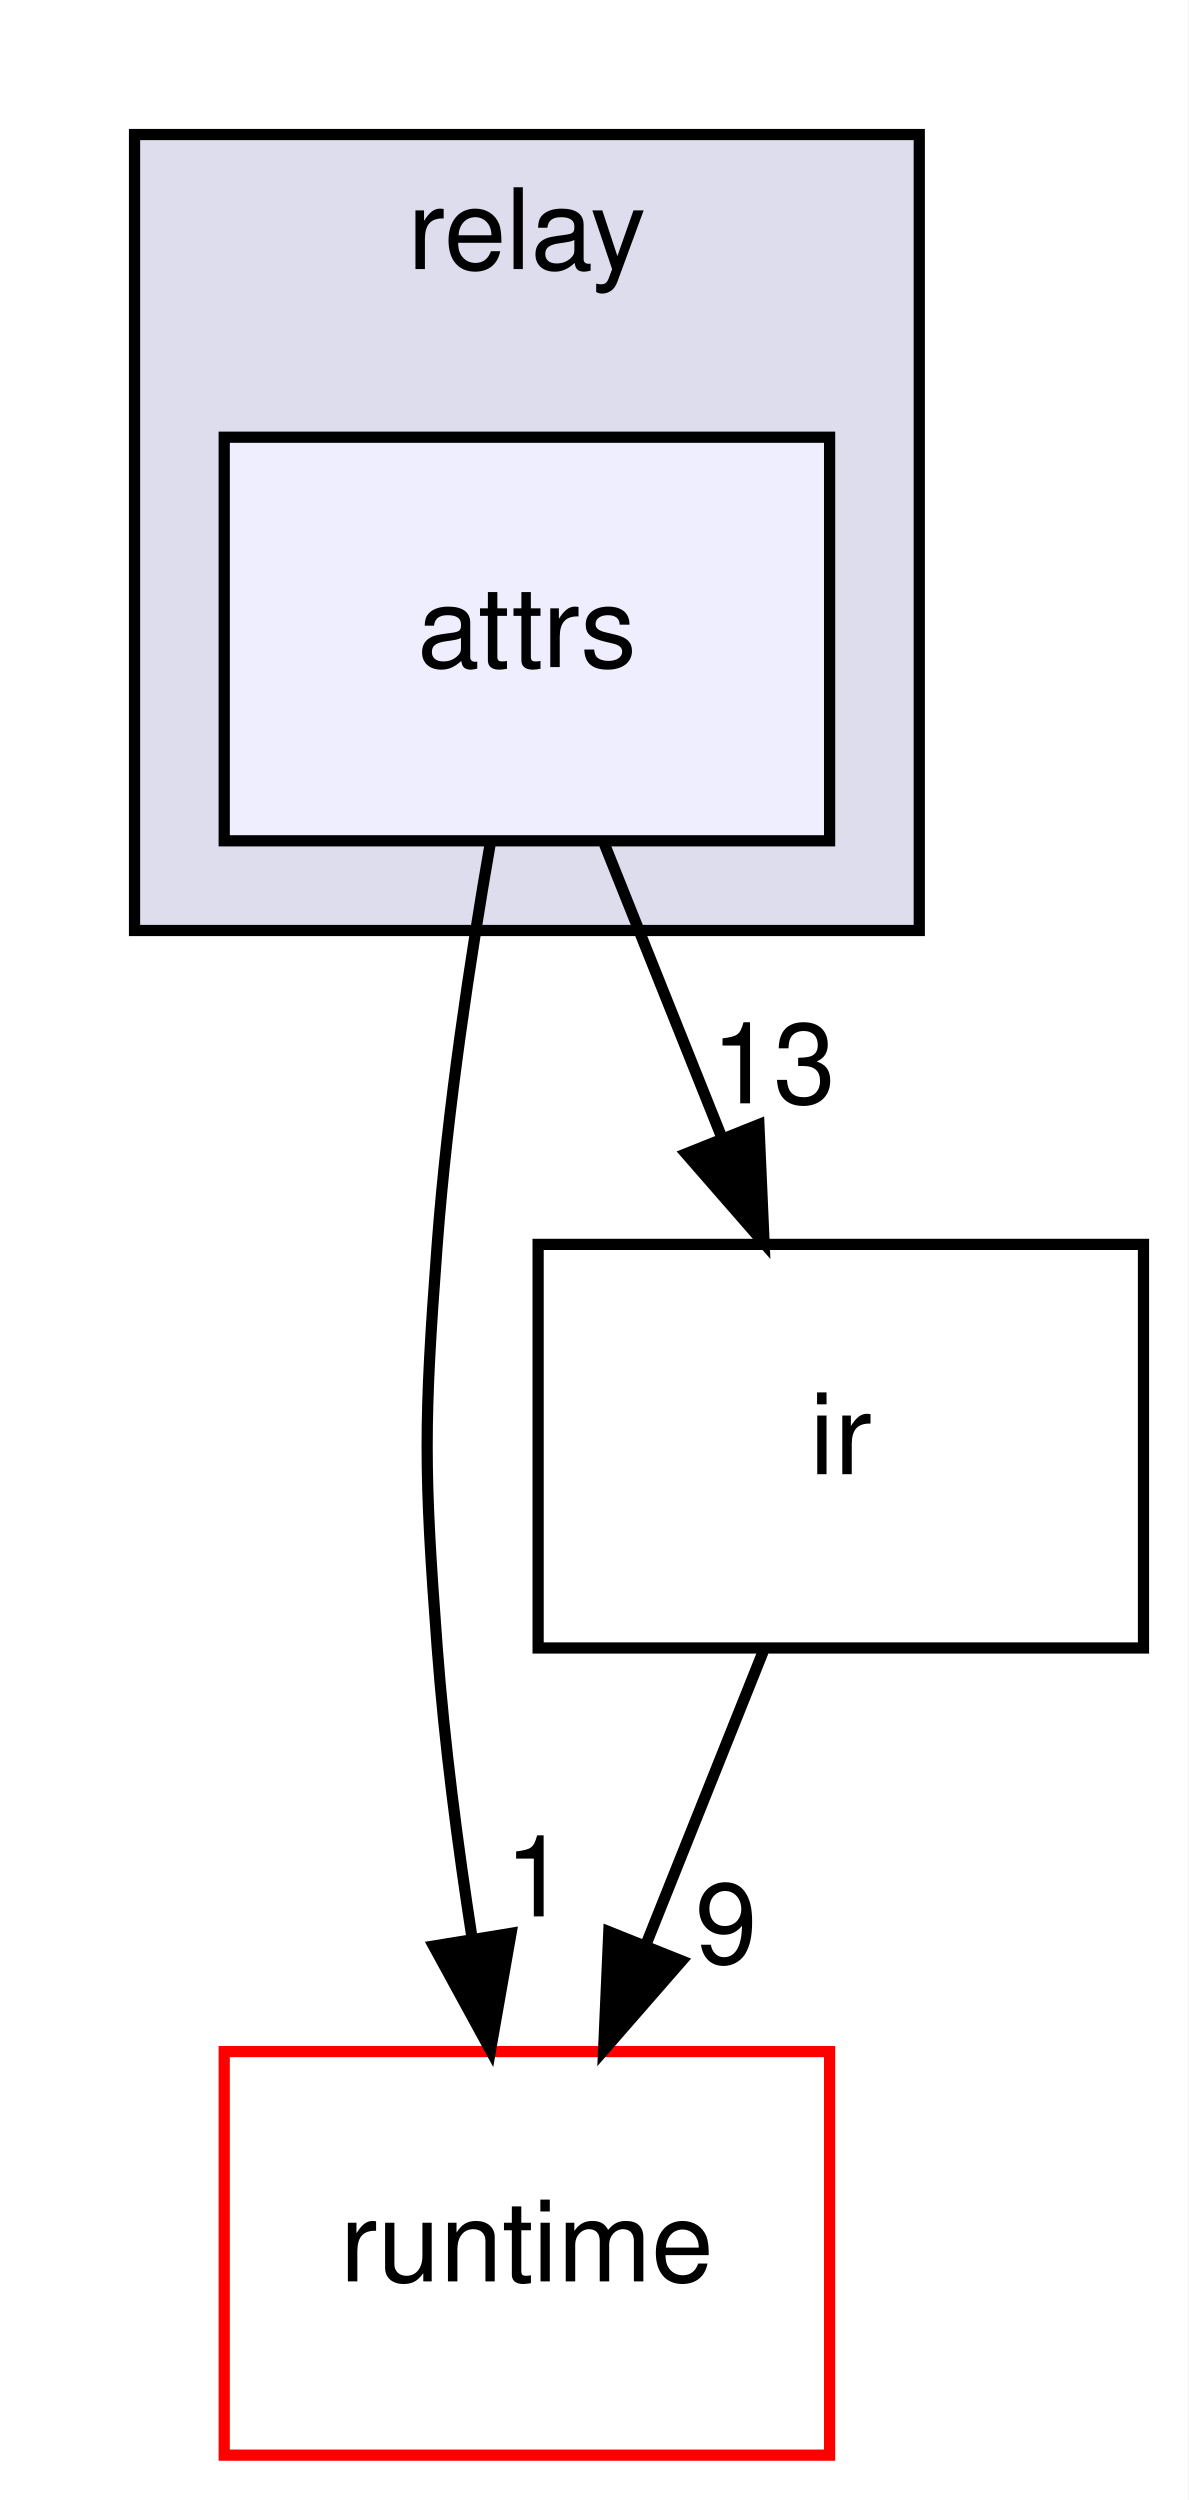
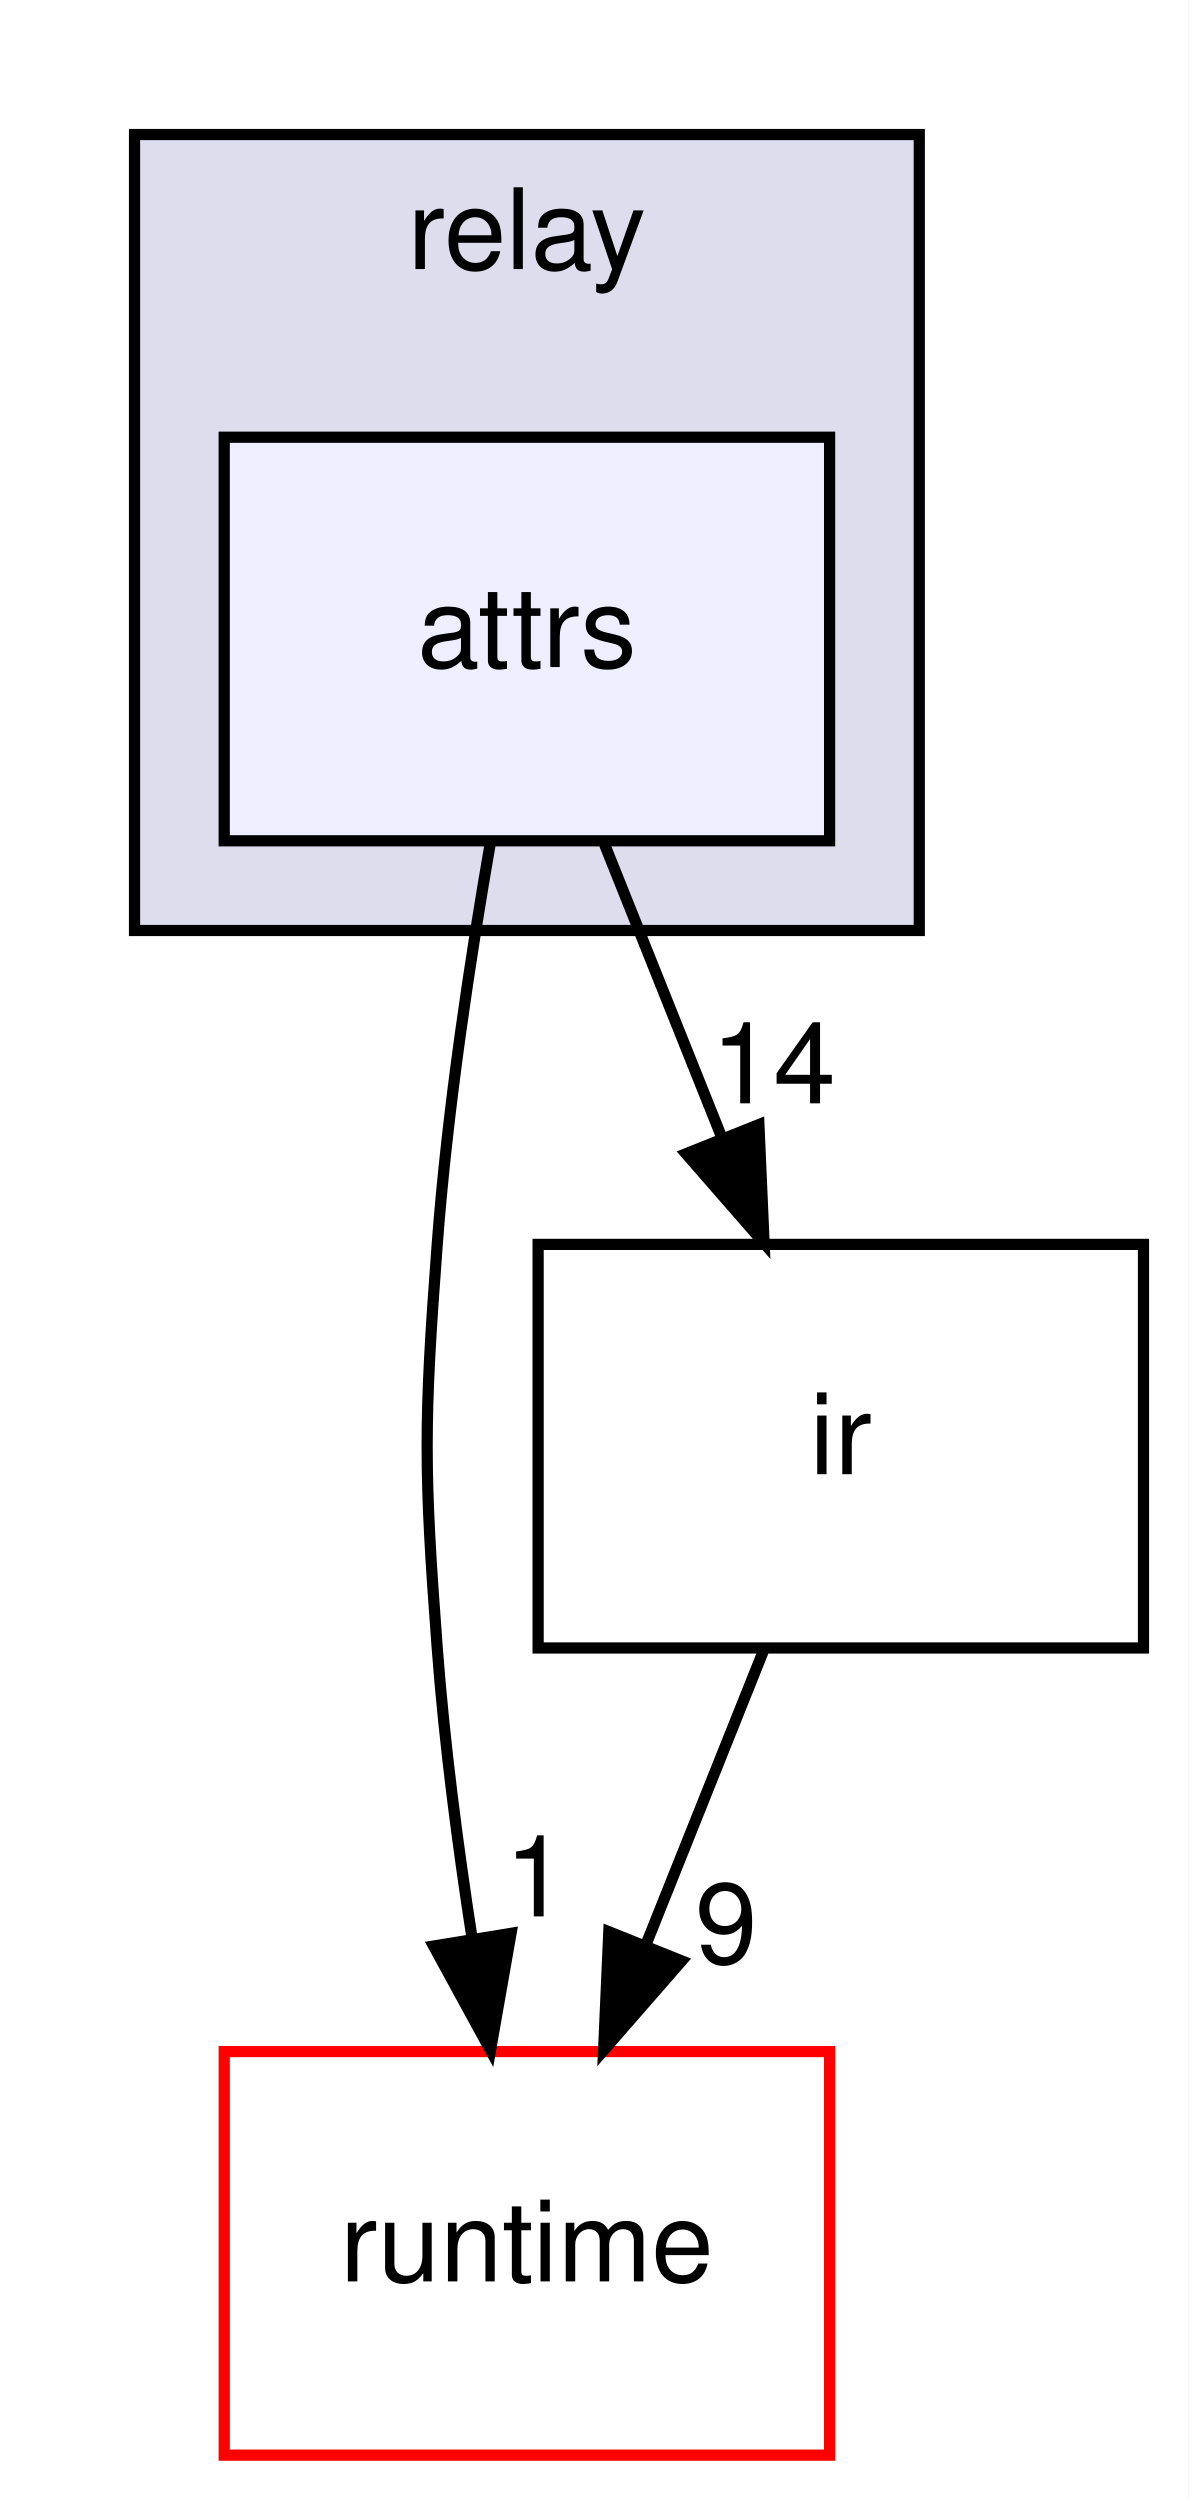
<svg xmlns="http://www.w3.org/2000/svg" xmlns:xlink="http://www.w3.org/1999/xlink" width="106pt" height="223pt" viewBox="0.00 0.00 106.00 223.00">
  <g id="graph0" class="graph" transform="scale(1 1) rotate(0) translate(4 219)">
    <polygon fill="white" stroke="none" points="-4,4 -4,-219 102,-219 102,4 -4,4" />
    <g id="clust1" class="cluster">
      <g id="a_clust1">
        <a xlink:href="dir_63946bee875c6d52bce55e72a67a86ad.html" target="_top" xlink:title="relay">
          <polygon fill="#ddddee" stroke="black" points="8,-136 8,-207 78,-207 78,-136 8,-136" />
          <text text-anchor="middle" x="43" y="-195" font-family="Helvetica,sans-Serif" font-size="10.00">relay</text>
        </a>
      </g>
    </g>
    <g id="node1" class="node">
      <g id="a_node1">
        <a xlink:href="dir_519be2d4a83a987dbf989f1de527b870.html" target="_top" xlink:title="attrs">
          <polygon fill="#eeeeff" stroke="black" points="70,-180 16,-180 16,-144 70,-144 70,-180" />
          <text text-anchor="middle" x="43" y="-159.5" font-family="Helvetica,sans-Serif" font-size="10.00">attrs</text>
        </a>
      </g>
    </g>
    <g id="node2" class="node">
      <g id="a_node2">
        <a xlink:href="dir_404558507ed35459f0d7a6d81d8c508d.html" target="_top" xlink:title="runtime">
          <polygon fill="white" stroke="red" points="70,-36 16,-36 16,-0 70,-0 70,-36" />
          <text text-anchor="middle" x="43" y="-15.5" font-family="Helvetica,sans-Serif" font-size="10.00">runtime</text>
        </a>
      </g>
    </g>
    <g id="edge1" class="edge">
      <path fill="none" stroke="black" d="M39.752,-143.888C37.954,-133.542 35.905,-120.063 35,-108 33.803,-92.045 33.803,-87.955 35,-72 35.637,-63.518 36.838,-54.336 38.121,-46.036" />
      <polygon fill="black" stroke="black" points="41.584,-46.547 39.752,-36.112 34.676,-45.412 41.584,-46.547" />
      <g id="a_edge1-headlabel">
        <a xlink:href="dir_000011_000009.html" target="_top" xlink:title="1">
          <text text-anchor="middle" x="43.802" y="-48.055" font-family="Helvetica,sans-Serif" font-size="10.00">1</text>
        </a>
      </g>
    </g>
    <g id="node3" class="node">
      <g id="a_node3">
        <a xlink:href="dir_dc867ff9a37cad1764f1670dc7eba6c1.html" target="_top" xlink:title="ir">
          <polygon fill="none" stroke="black" points="98,-108 44,-108 44,-72 98,-72 98,-108" />
          <text text-anchor="middle" x="71" y="-87.5" font-family="Helvetica,sans-Serif" font-size="10.00">ir</text>
        </a>
      </g>
    </g>
    <g id="edge2" class="edge">
      <path fill="none" stroke="black" d="M49.921,-143.697C53.075,-135.813 56.878,-126.304 60.381,-117.546" />
      <polygon fill="black" stroke="black" points="63.694,-118.689 64.158,-108.104 57.195,-116.089 63.694,-118.689" />
      <g id="a_edge2-headlabel">
-         <a xlink:href="dir_000011_000006.html" target="_top" xlink:title="13">
-           <text text-anchor="middle" x="64.995" y="-120.581" font-family="Helvetica,sans-Serif" font-size="10.00">13</text>
+         <a xlink:href="dir_000011_000006.html" target="_top" xlink:title="14">
+           <text text-anchor="middle" x="64.995" y="-120.581" font-family="Helvetica,sans-Serif" font-size="10.00">14</text>
        </a>
      </g>
    </g>
    <g id="edge3" class="edge">
      <path fill="none" stroke="black" d="M64.079,-71.697C60.925,-63.813 57.122,-54.304 53.619,-45.546" />
      <polygon fill="black" stroke="black" points="56.805,-44.089 49.842,-36.104 50.306,-46.689 56.805,-44.089" />
      <g id="a_edge3-headlabel">
        <a xlink:href="dir_000006_000009.html" target="_top" xlink:title="9">
          <text text-anchor="middle" x="60.776" y="-43.872" font-family="Helvetica,sans-Serif" font-size="10.00">9</text>
        </a>
      </g>
    </g>
  </g>
</svg>
